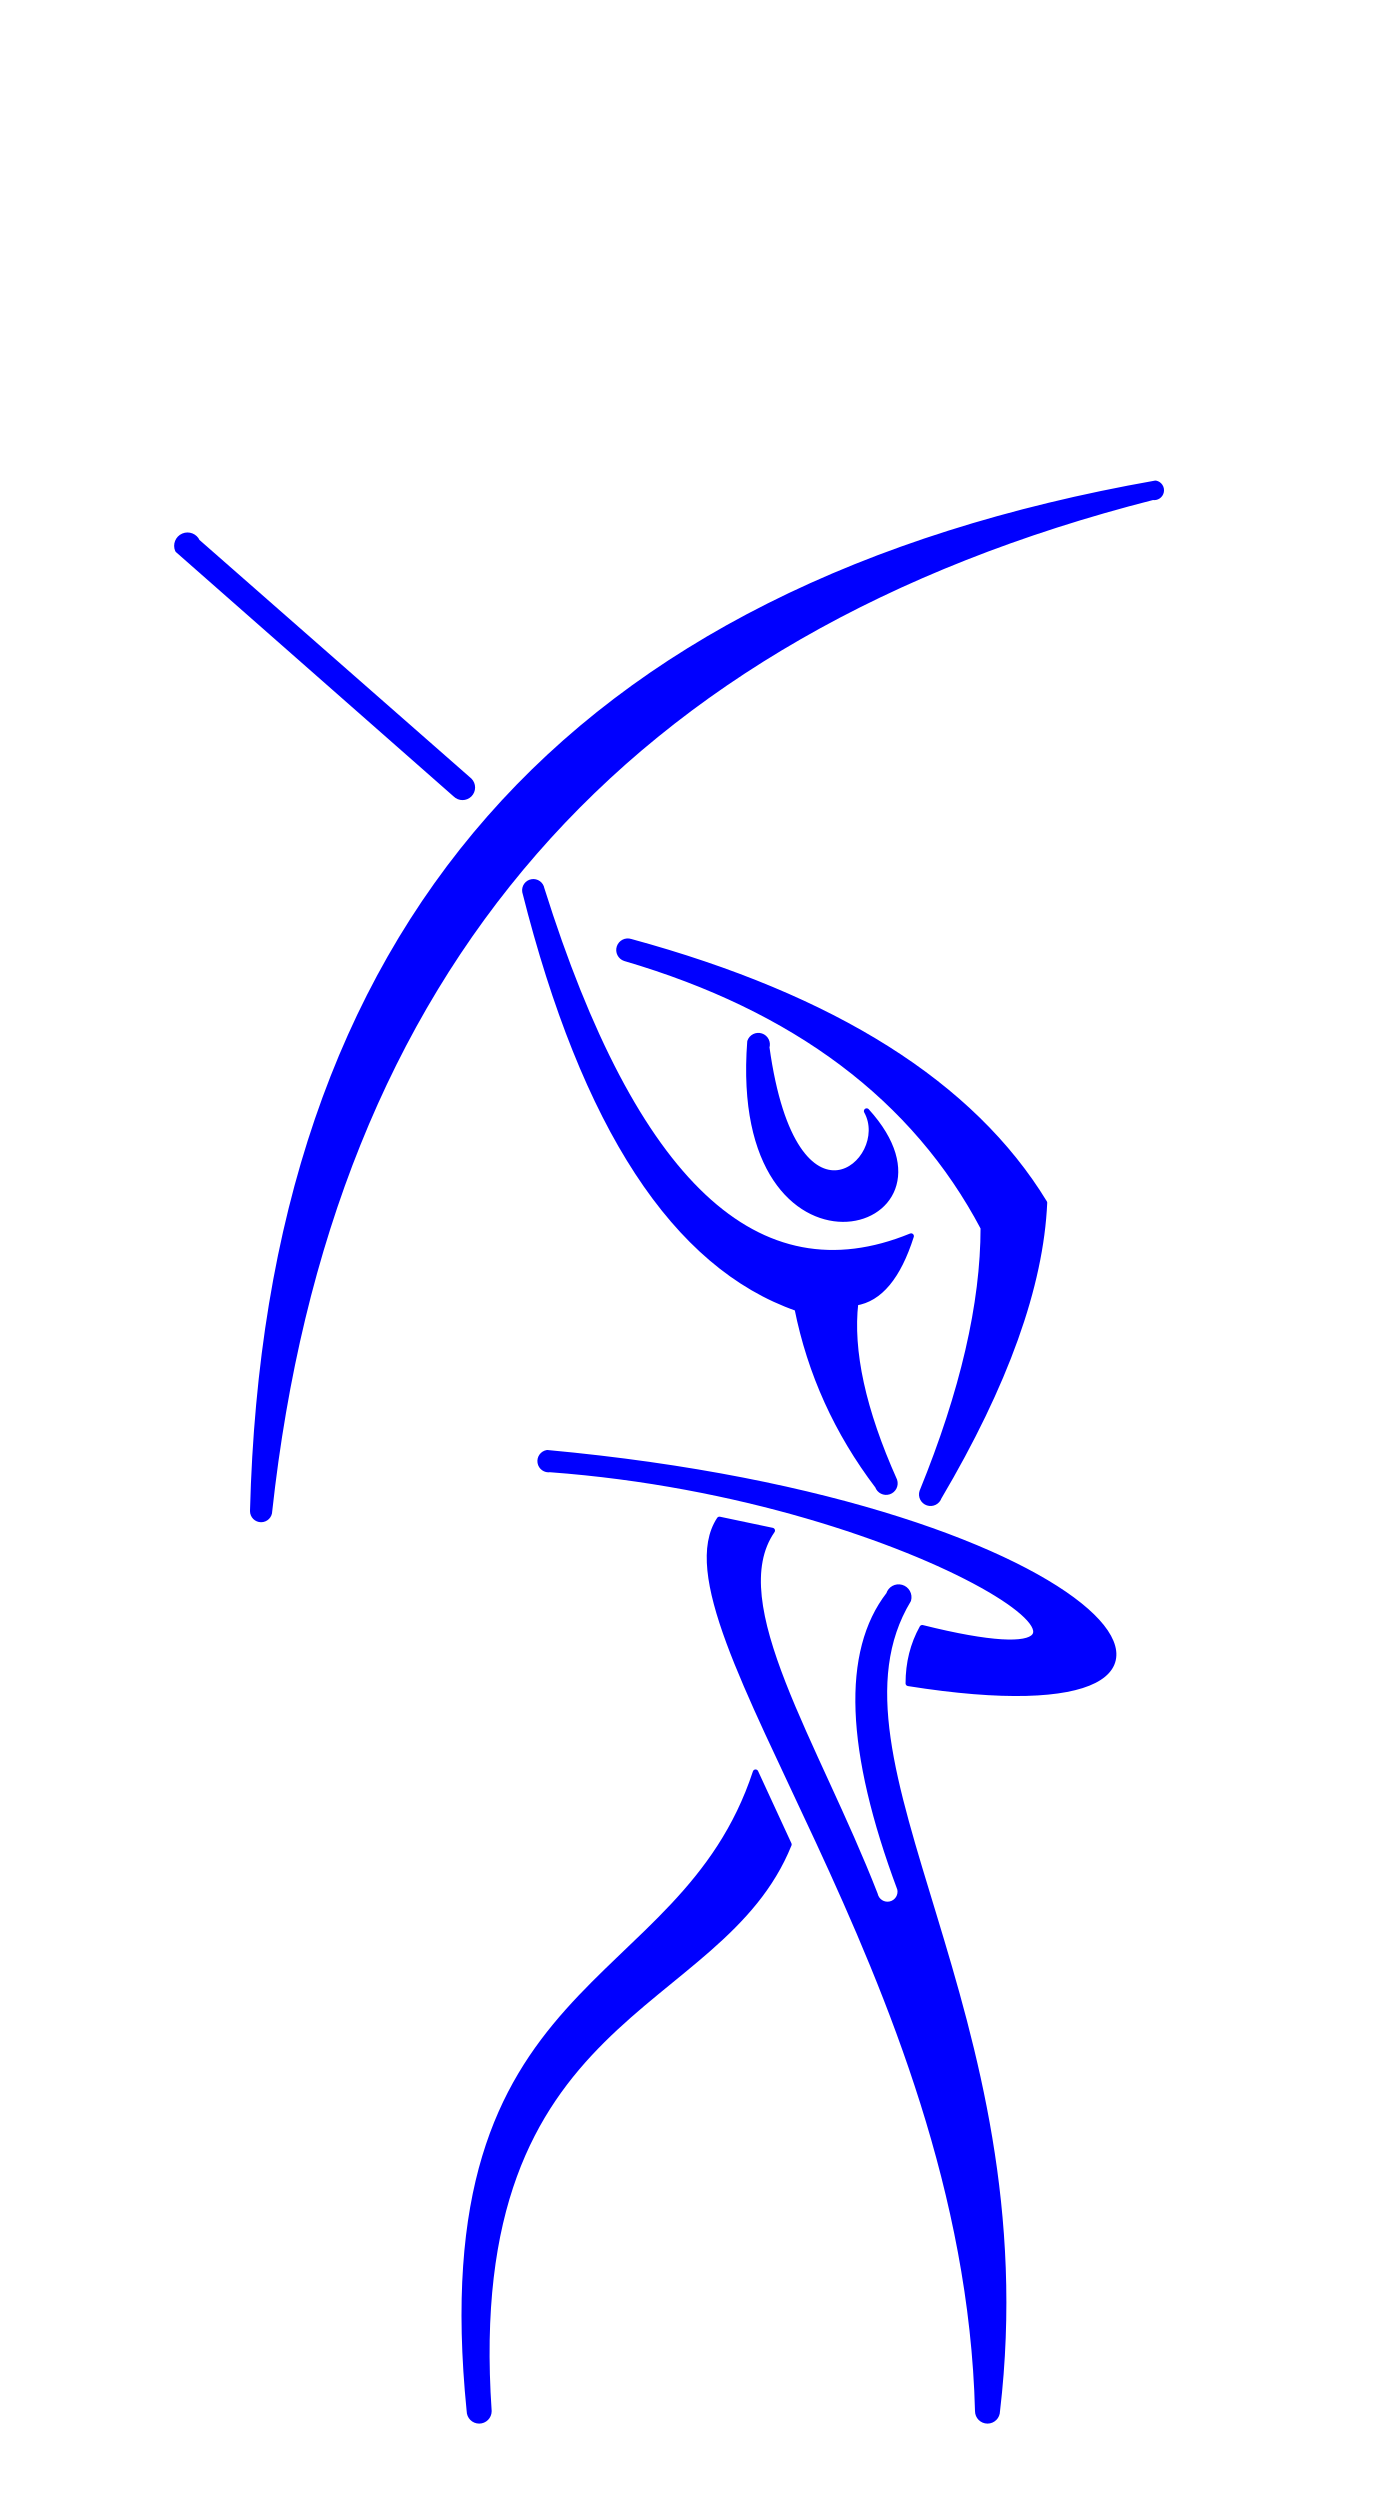
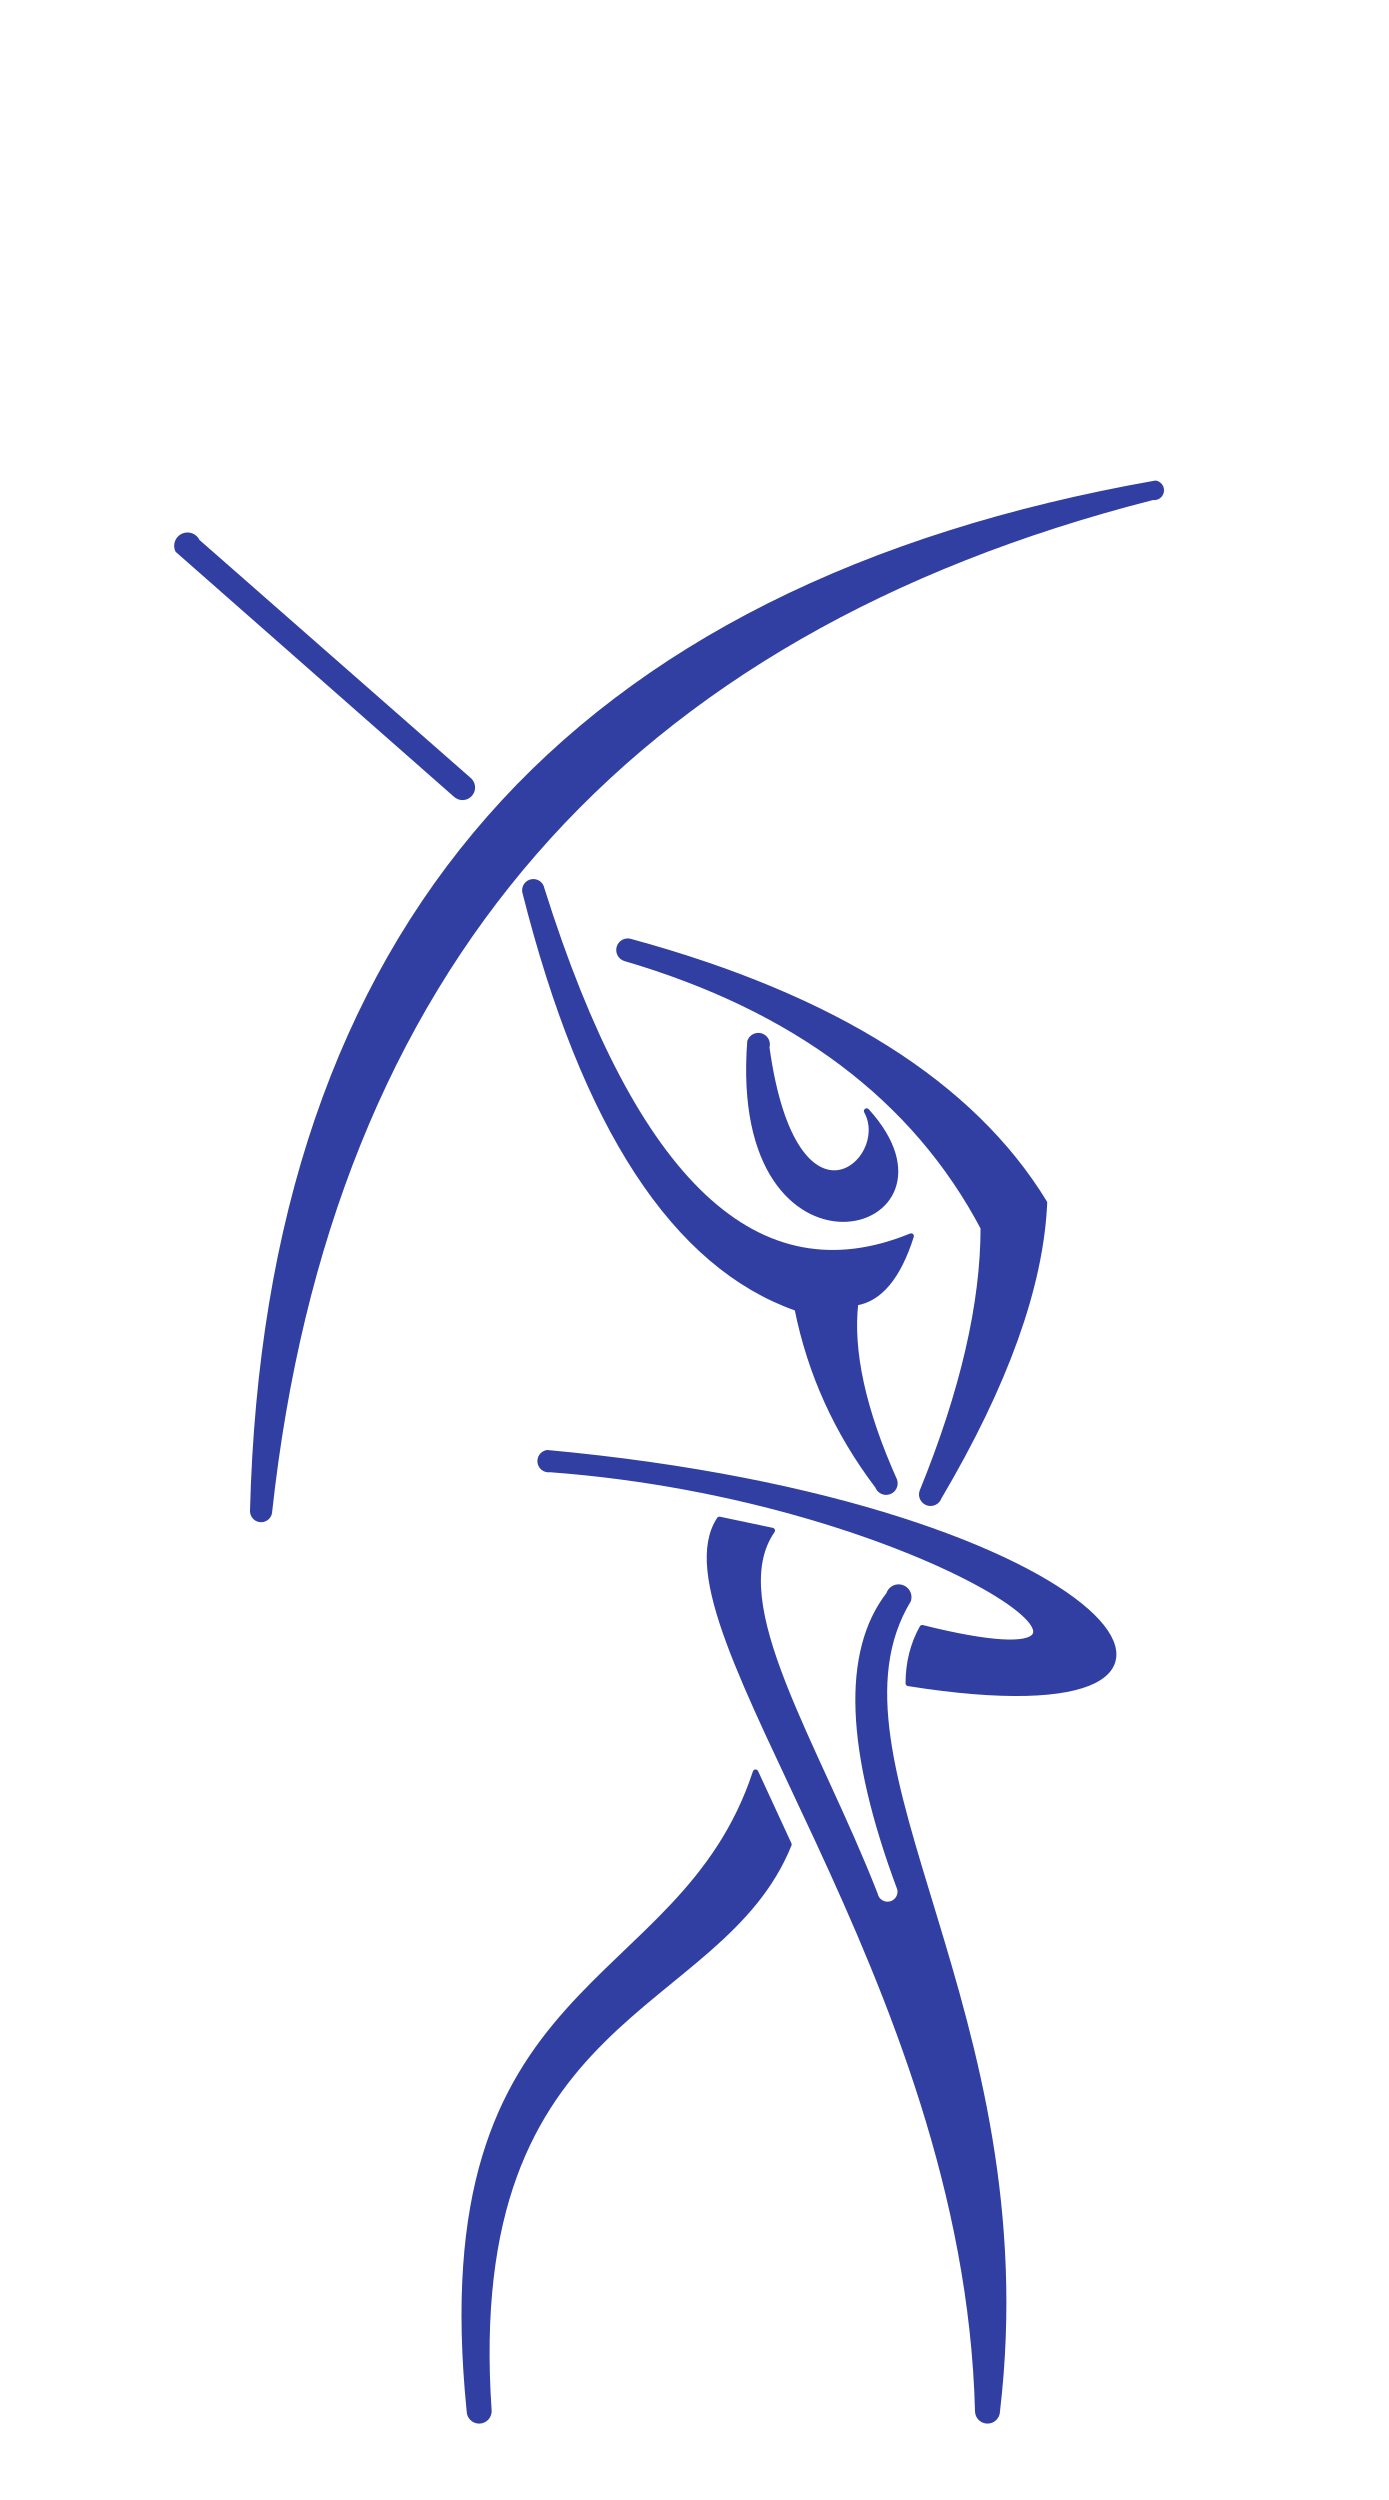
<svg xmlns="http://www.w3.org/2000/svg" width="500px" height="900px" style="display:block; margin:auto;" viewBox="0 0 500 900">
-   <g transform="translate(-30,170)" stroke-width="2" stroke="blue" fill="blue" stroke-linecap="round" stroke-linejoin="round">
+   <g transform="translate(-30,170)" stroke-width="2" stroke="#303fa1" fill="#303fa1" stroke-linecap="round" stroke-linejoin="round">
    <path d="M302,468 C275,550 183,539 199,698 A1,1 0 0 0 206,698   C196,552 289,556 314,494 z" />
    <path d="M289,377 C264,415 378,541 382,698 A1,1 0 0 0 389,698   C406,554 322,464 357,406 A1,1 0 0 0 350,404   Q326,435 354,510 A1,1 0 0 1 345,512 C324,458 290,407 308,381z" />
    <path d="M225,150 Q275,309 358,275 Q351,297 338,299 Q335,325 352,363   A1,1 0 0 1 346,365 Q324,336 317,301 Q251,278 219,151   A1,1 0 0 1 225,150" />
    <path d="" />
    <path d="M255,175 Q347,202 384,272 Q384,313 362,367 A1,1 0 0 0 368,369   Q404,308 406,263 Q367,199 257,169 A1,1 0 0 0 255,175" />
    <path d="M300,205 C293,298 382,274 342,230 C352,248 316,279 306,207   A1,1 0 0 0 300,205" />
    <path d="M227,353 C433,372 495,458 357,436 Q357,425 362,416   C462,441 364,369 228,359 A1,1 0 0 1 227,353" />
    <path d="M445,9 Q159,82 127,374 A1,1 0 0 1 121,374    Q129,60 446,4 A1,1 0 0 1 445,9" />
    <path d="M194,116 L94,28 A1,1 0 0 1 101,25   L199,111 A1,1 0 0 1 194,116" />
  </g>
</svg>
